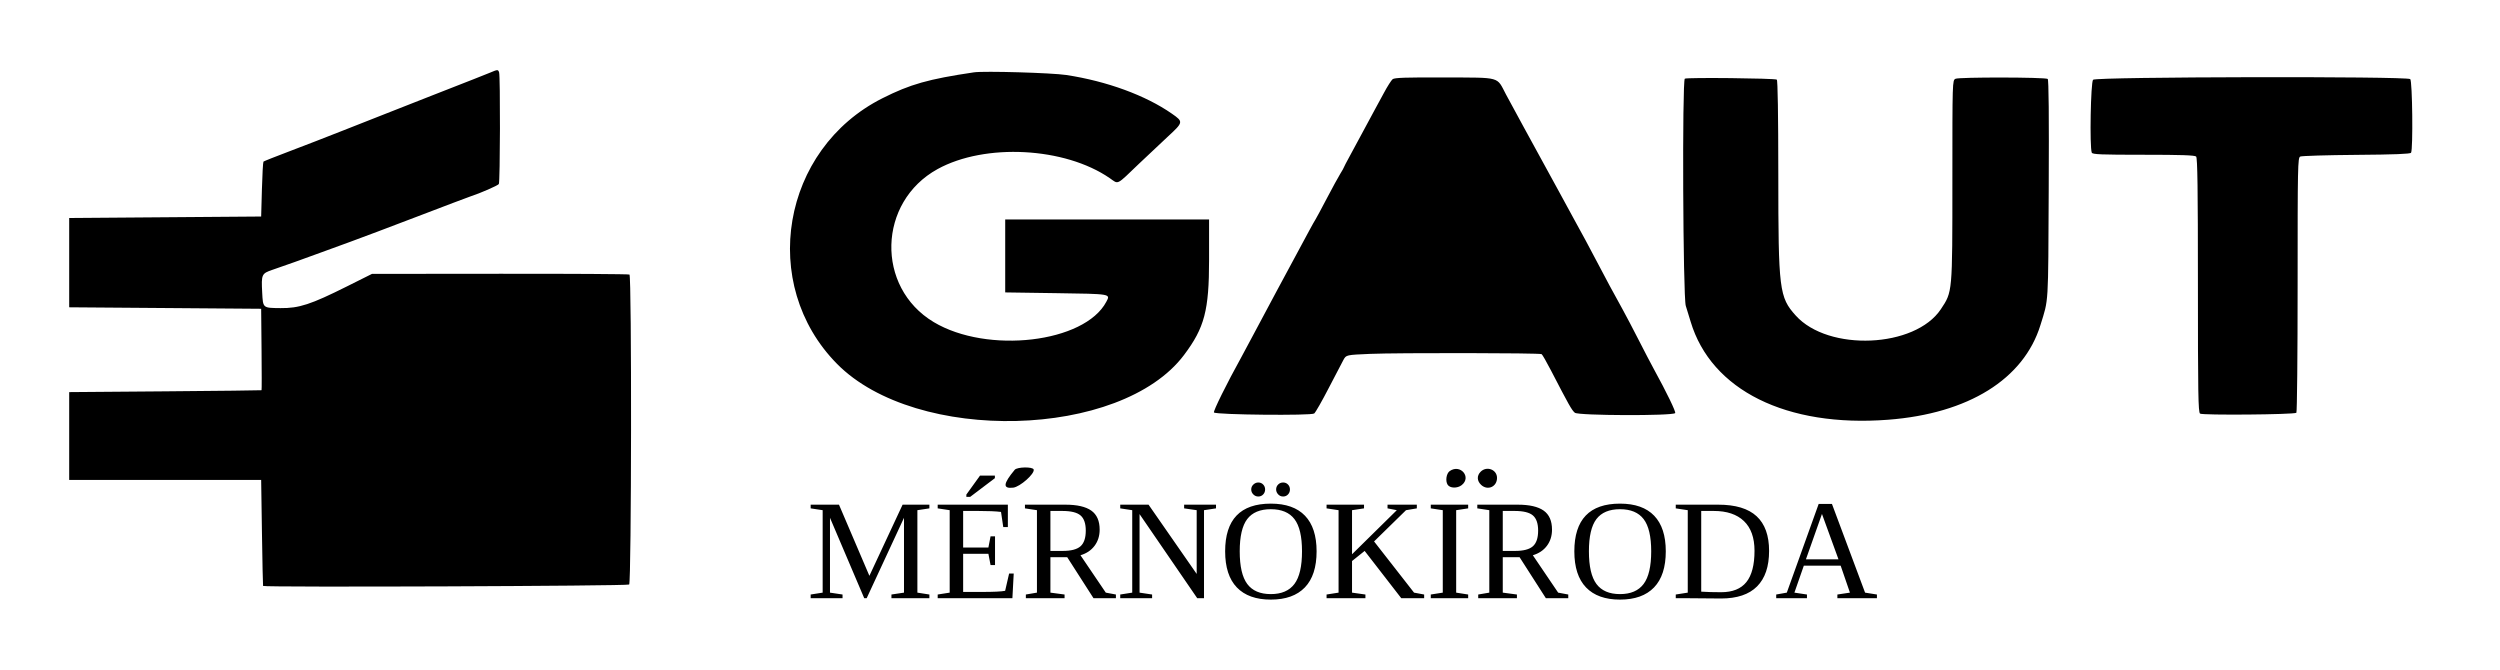
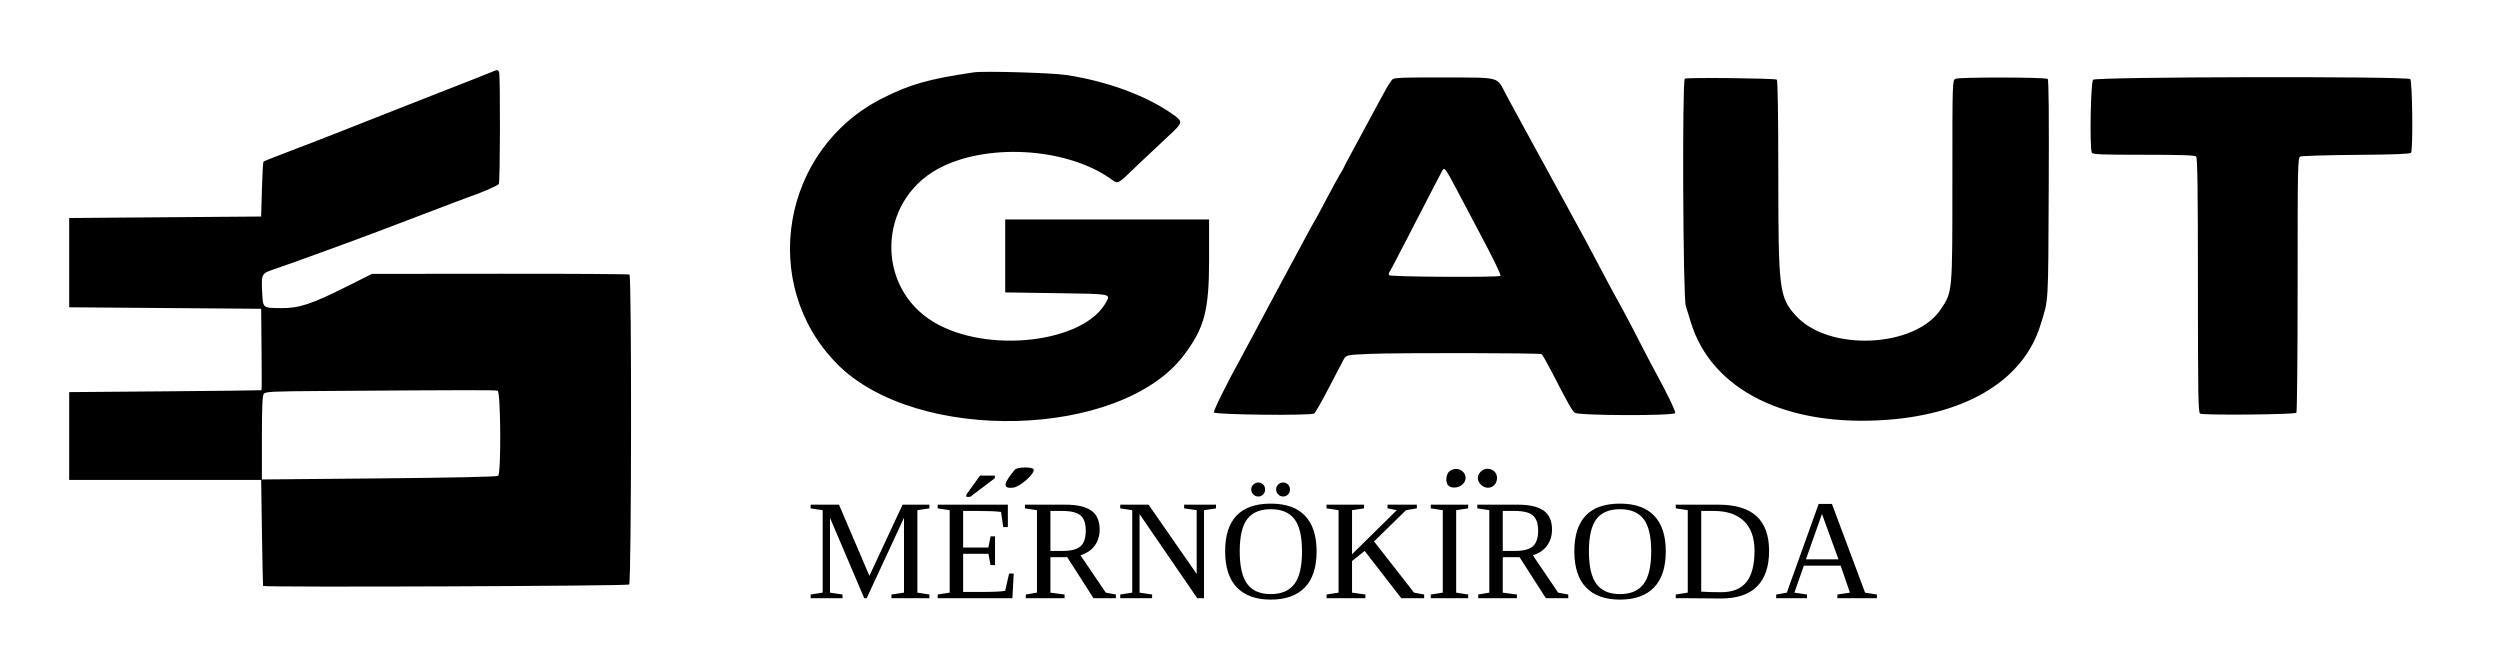
<svg xmlns="http://www.w3.org/2000/svg" viewBox="0 0 1680 450" role="img" aria-label="GAUT Mérnökiroda">
-   <path class="logo-ink" d="M 329 48.95 C 326.52 49.99, 321.57 51.96, 318 53.33 C 314.42 54.70, 301.82 59.64, 290 64.30 C 278.17 68.97, 264.22 74.45, 259 76.49 C 253.77 78.52, 240.95 83.58, 230.50 87.72 C 220.05 91.86, 203.87 98.13, 194.55 101.65 C 185.23 105.17, 177.36 108.30, 177.05 108.60 C 176.75 108.91, 176.27 117.33, 176 127.33 L 175.50 145.50 111 146 L 46.50 146.50 46.50 176.50 L 46.50 206.50 111 207 L 175.50 207.50 175.76 234.75 C 175.91 249.73, 175.91 262.10, 175.76 262.23 C 175.62 262.35, 146.47 262.69, 111 262.98 L 46.50 263.50 46.50 293 L 46.50 322.50 111 322.50 L 175.50 322.50 176.03 358 C 176.32 377.52, 176.66 393.61, 176.78 393.75 C 177.68 394.78, 421.76 393.83, 422.80 392.80 C 424.35 391.24, 424.56 185.46, 423.00 184.50 C 422.46 184.16, 383.30 183.92, 335.99 183.97 L 249.97 184.05 233.23 192.42 C 208.84 204.62, 201.00 207.18, 188.52 207.05 C 176.51 206.93, 176.75 207.13, 176.19 196.57 C 175.55 184.33, 175.80 183.80, 183.21 181.27 C 191.30 178.52, 204.23 173.91, 215 169.93 C 219.67 168.20, 228.90 164.84, 235.50 162.45 C 242.10 160.06, 262.35 152.43, 280.50 145.48 C 298.65 138.53, 314.62 132.49, 316 132.04 C 322.70 129.86, 334.57 124.69, 335.22 123.66 C 336.11 122.27, 336.26 50.86, 335.39 48.58 C 334.64 46.62, 334.52 46.63, 329 48.95 M 654.50 48.61 C 623.88 53.15, 611.74 56.58, 593 66.02 C 525.17 100.15, 509.66 191.00, 562.50 244.54 C 615.72 298.44, 753.30 294.91, 795.67 238.55 C 809.45 220.23, 812.50 208.62, 812.50 174.50 L 812.50 147.50 744 147.50 L 675.50 147.50 675.50 172 L 675.50 196.50 709.66 197 C 746.94 197.54, 746.28 197.43, 743.45 202.78 C 728.90 230.38, 663.55 238.07, 627.44 216.43 C 588.34 193.01, 589.82 135.73, 630.09 113.60 C 662.03 96.06, 715.50 98.88, 745.74 119.71 C 751.88 123.94, 749.77 124.99, 765.50 109.94 C 771 104.68, 779.61 96.58, 784.65 91.93 C 795.31 82.10, 795.35 81.86, 787.49 76.38 C 769.81 64.07, 743.83 54.56, 716.55 50.40 C 706.87 48.93, 661.26 47.61, 654.50 48.61 M 935.86 53.21 C 934.97 53.92, 932.30 58.10, 929.95 62.50 C 927.59 66.90, 924.87 71.91, 923.90 73.64 C 922.94 75.37, 919.78 81.22, 916.89 86.64 C 914.01 92.06, 909.70 100.04, 907.32 104.37 C 904.94 108.70, 903 112.42, 903 112.64 C 903 112.86, 901.95 114.71, 900.67 116.77 C 899.39 118.82, 895.28 126.35, 891.53 133.50 C 887.78 140.65, 884.40 146.95, 884.00 147.50 C 883.61 148.05, 881.71 151.42, 879.78 155 C 865.56 181.34, 847.33 215.30, 842.49 224.50 C 839.30 230.55, 835.57 237.52, 834.19 240 C 824.48 257.52, 815.09 276.49, 815.79 277.19 C 817.36 278.76, 881.28 279.40, 883.15 277.86 C 884.06 277.11, 888.44 269.43, 892.89 260.79 C 897.34 252.15, 901.81 243.60, 902.82 241.79 C 904.66 238.50, 904.66 238.50, 920.58 237.81 C 939.16 237.02, 1034.63 237.15, 1035.97 237.98 C 1036.47 238.29, 1039.32 243.25, 1042.30 249.02 C 1054.44 272.46, 1056.19 275.57, 1058.30 277.37 C 1060.58 279.32, 1123.78 279.54, 1125.71 277.61 C 1126.40 276.92, 1119.96 263.62, 1111.40 248.04 C 1109.45 244.48, 1104.89 235.75, 1101.27 228.63 C 1097.66 221.52, 1092.68 212.05, 1090.22 207.59 C 1082.52 193.64, 1080.47 189.83, 1074.00 177.50 C 1070.53 170.90, 1066.72 163.70, 1065.51 161.50 C 1064.31 159.30, 1060.62 152.55, 1057.31 146.50 C 1054.00 140.45, 1049.59 132.35, 1047.51 128.50 C 1045.43 124.65, 1042.72 119.70, 1041.49 117.50 C 1040.25 115.30, 1037.54 110.35, 1035.47 106.50 C 1033.40 102.65, 1028.23 93.20, 1023.98 85.50 C 1019.73 77.80, 1014.36 67.90, 1012.04 63.50 C 1005.56 51.21, 1009.16 52.21, 970.75 52.05 C 944.93 51.95, 937.12 52.20, 935.86 53.21 M 1132.20 52.87 C 1130.35 54.01, 1130.96 199.54, 1132.84 205.50 C 1133.54 207.70, 1135.01 212.49, 1136.11 216.16 C 1149.94 262.22, 1200.54 287.33, 1268.92 282.06 C 1322.75 277.92, 1359.94 254.79, 1371.16 218.50 C 1376.75 200.44, 1376.36 206.81, 1376.74 127.08 C 1376.97 77.82, 1376.75 53.46, 1376.06 53.04 C 1374.12 51.84, 1316.31 51.76, 1314.08 52.95 C 1312.00 54.06, 1312 54.15, 1312 121.43 C 1312 197.17, 1312.10 195.95, 1304.27 207.76 C 1286.95 233.88, 1228.65 236.43, 1206.71 212.02 C 1195.64 199.71, 1195.04 194.84, 1195.02 117.30 C 1195.00 77.04, 1194.64 53.89, 1194.01 53.51 C 1192.50 52.57, 1133.67 51.96, 1132.20 52.87 M 1406.55 53.59 C 1404.95 55.18, 1404.17 98.68, 1405.67 102.58 C 1406.12 103.76, 1411.82 104, 1440.40 104 C 1465.66 104, 1474.91 104.31, 1475.80 105.20 C 1476.71 106.11, 1477 126.66, 1477 191.57 C 1477 264.39, 1477.20 276.92, 1478.43 277.94 C 1479.87 279.14, 1541.18 278.62, 1543.16 277.40 C 1543.62 277.11, 1544 238.44, 1544 191.47 C 1544 111.12, 1544.10 106.02, 1545.75 105.21 C 1546.71 104.74, 1563.70 104.23, 1583.50 104.07 C 1609.15 103.87, 1619.71 103.46, 1620.23 102.64 C 1621.64 100.44, 1621.13 54.35, 1619.68 53.15 C 1617.28 51.16, 1408.55 51.58, 1406.55 53.59 M 969.18 114.72 C 968.68 115.70, 965.79 121.22, 962.77 127 C 959.74 132.77, 952.19 147.40, 945.99 159.50 C 939.79 171.60, 934.29 182.04, 933.77 182.70 C 933.25 183.37, 933.11 184.38, 933.47 184.95 C 934.17 186.08, 1007.16 186.50, 1008.28 185.38 C 1008.88 184.78, 1003.11 172.95, 992.97 154 C 990.17 148.77, 984.29 137.65, 979.89 129.27 C 971.33 112.98, 970.59 111.97, 969.18 114.72 M 217.50 262.74 C 182.26 262.98, 178.37 263.17, 177.25 264.69 C 176.32 265.95, 176 273.53, 176 294.29 L 176 322.20 254.75 321.48 C 304.77 321.02, 333.95 320.39, 334.75 319.75 C 336.84 318.07, 336.52 263.41, 334.41 262.60 C 332.94 262.04, 317.77 262.05, 217.50 262.74 M 681.89 315.70 C 674.03 325.16, 673.74 328.51, 680.85 327.71 C 685.45 327.19, 695.47 318.32, 694.63 315.50 C 694.06 313.56, 683.54 313.73, 681.89 315.70 M 974.22 316.55 C 971.94 318.15, 971.18 323.16, 972.81 325.73 C 974.35 328.15, 979.34 328.30, 982.26 326.00 C 989.07 320.64, 981.34 311.56, 974.22 316.55 M 995 317 C 992.34 319.65, 992.47 323.15, 995.31 325.82 C 999.66 329.91, 1006 327.14, 1006 321.15 C 1006 315.54, 999.06 312.93, 995 317" />
+   <path class="logo-ink" fill-rule="evenodd" d="M 329 48.95 C 326.52 49.99, 321.57 51.96, 318 53.33 C 314.42 54.70, 301.82 59.64, 290 64.30 C 278.17 68.97, 264.22 74.45, 259 76.49 C 253.77 78.52, 240.95 83.58, 230.50 87.72 C 220.05 91.86, 203.87 98.13, 194.55 101.65 C 185.23 105.17, 177.36 108.30, 177.05 108.60 C 176.75 108.91, 176.27 117.33, 176 127.33 L 175.50 145.50 111 146 L 46.50 146.50 46.50 176.50 L 46.50 206.50 111 207 L 175.50 207.50 175.76 234.75 C 175.91 249.73, 175.91 262.10, 175.76 262.23 C 175.62 262.35, 146.47 262.69, 111 262.98 L 46.50 263.50 46.50 293 L 46.50 322.50 111 322.50 L 175.50 322.50 176.03 358 C 176.32 377.52, 176.66 393.61, 176.78 393.75 C 177.68 394.78, 421.76 393.83, 422.80 392.80 C 424.35 391.24, 424.56 185.46, 423.00 184.50 C 422.46 184.16, 383.30 183.92, 335.99 183.97 L 249.97 184.05 233.23 192.42 C 208.84 204.62, 201.00 207.18, 188.52 207.05 C 176.51 206.93, 176.75 207.13, 176.19 196.57 C 175.55 184.33, 175.80 183.80, 183.21 181.27 C 191.30 178.52, 204.23 173.91, 215 169.93 C 219.67 168.20, 228.90 164.84, 235.50 162.45 C 242.10 160.06, 262.35 152.43, 280.50 145.48 C 298.65 138.53, 314.62 132.49, 316 132.04 C 322.70 129.86, 334.57 124.69, 335.22 123.66 C 336.11 122.27, 336.26 50.86, 335.39 48.58 C 334.64 46.62, 334.52 46.63, 329 48.95 M 654.50 48.61 C 623.88 53.15, 611.74 56.58, 593 66.02 C 525.17 100.15, 509.66 191.00, 562.50 244.54 C 615.72 298.44, 753.30 294.91, 795.67 238.55 C 809.45 220.23, 812.50 208.62, 812.50 174.50 L 812.50 147.50 744 147.50 L 675.50 147.50 675.50 172 L 675.50 196.50 709.66 197 C 746.94 197.54, 746.28 197.43, 743.45 202.78 C 728.90 230.38, 663.55 238.07, 627.44 216.43 C 588.34 193.01, 589.82 135.73, 630.09 113.60 C 662.03 96.06, 715.50 98.88, 745.74 119.71 C 751.88 123.94, 749.77 124.99, 765.50 109.94 C 771 104.68, 779.61 96.58, 784.65 91.93 C 795.31 82.10, 795.35 81.86, 787.49 76.38 C 769.81 64.07, 743.83 54.56, 716.55 50.40 C 706.87 48.93, 661.26 47.61, 654.50 48.61 M 935.86 53.21 C 934.97 53.92, 932.30 58.10, 929.95 62.50 C 927.59 66.90, 924.87 71.91, 923.90 73.64 C 922.94 75.37, 919.78 81.22, 916.89 86.64 C 914.01 92.06, 909.70 100.04, 907.32 104.37 C 904.94 108.70, 903 112.42, 903 112.64 C 903 112.86, 901.95 114.71, 900.67 116.77 C 899.39 118.82, 895.28 126.35, 891.53 133.50 C 887.78 140.65, 884.40 146.95, 884.00 147.50 C 883.61 148.05, 881.71 151.42, 879.78 155 C 865.56 181.34, 847.33 215.30, 842.49 224.50 C 839.30 230.55, 835.57 237.52, 834.19 240 C 824.48 257.52, 815.09 276.49, 815.79 277.19 C 817.36 278.76, 881.28 279.40, 883.15 277.86 C 884.06 277.11, 888.44 269.43, 892.89 260.79 C 897.34 252.15, 901.81 243.60, 902.82 241.79 C 904.66 238.50, 904.66 238.50, 920.58 237.81 C 939.16 237.02, 1034.63 237.15, 1035.97 237.98 C 1036.47 238.29, 1039.32 243.25, 1042.30 249.02 C 1054.44 272.46, 1056.19 275.57, 1058.30 277.37 C 1060.58 279.32, 1123.78 279.54, 1125.71 277.61 C 1126.40 276.92, 1119.96 263.62, 1111.40 248.04 C 1109.45 244.48, 1104.89 235.75, 1101.27 228.63 C 1097.66 221.52, 1092.68 212.05, 1090.22 207.59 C 1082.52 193.64, 1080.47 189.83, 1074.00 177.50 C 1070.53 170.90, 1066.72 163.70, 1065.51 161.50 C 1064.31 159.30, 1060.62 152.55, 1057.31 146.50 C 1054.00 140.45, 1049.59 132.35, 1047.51 128.50 C 1045.43 124.65, 1042.72 119.70, 1041.49 117.50 C 1040.25 115.30, 1037.54 110.35, 1035.47 106.50 C 1033.40 102.65, 1028.23 93.20, 1023.98 85.50 C 1019.73 77.80, 1014.36 67.90, 1012.04 63.50 C 1005.56 51.21, 1009.16 52.21, 970.75 52.05 C 944.93 51.95, 937.12 52.20, 935.86 53.21 M 1132.20 52.87 C 1130.35 54.01, 1130.96 199.54, 1132.84 205.50 C 1133.54 207.70, 1135.01 212.49, 1136.11 216.16 C 1149.94 262.22, 1200.54 287.33, 1268.92 282.06 C 1322.75 277.92, 1359.94 254.79, 1371.16 218.50 C 1376.75 200.44, 1376.36 206.81, 1376.74 127.08 C 1376.97 77.82, 1376.75 53.46, 1376.06 53.04 C 1374.12 51.84, 1316.31 51.76, 1314.08 52.95 C 1312.00 54.06, 1312 54.15, 1312 121.43 C 1312 197.17, 1312.10 195.95, 1304.27 207.76 C 1286.95 233.88, 1228.65 236.43, 1206.71 212.02 C 1195.64 199.71, 1195.04 194.84, 1195.02 117.30 C 1195.00 77.04, 1194.64 53.89, 1194.01 53.51 C 1192.50 52.57, 1133.67 51.96, 1132.20 52.87 M 1406.55 53.59 C 1404.95 55.18, 1404.17 98.68, 1405.67 102.58 C 1406.12 103.76, 1411.82 104, 1440.40 104 C 1465.66 104, 1474.91 104.31, 1475.80 105.20 C 1476.71 106.11, 1477 126.66, 1477 191.57 C 1477 264.39, 1477.20 276.92, 1478.43 277.94 C 1479.87 279.14, 1541.18 278.62, 1543.16 277.40 C 1543.62 277.11, 1544 238.44, 1544 191.47 C 1544 111.12, 1544.10 106.02, 1545.75 105.21 C 1546.71 104.74, 1563.70 104.23, 1583.50 104.07 C 1609.15 103.87, 1619.71 103.46, 1620.23 102.64 C 1621.64 100.44, 1621.13 54.35, 1619.68 53.15 C 1617.28 51.16, 1408.55 51.58, 1406.55 53.59 M 969.18 114.72 C 968.68 115.70, 965.79 121.22, 962.77 127 C 959.74 132.77, 952.19 147.40, 945.99 159.50 C 939.79 171.60, 934.29 182.04, 933.77 182.70 C 933.25 183.37, 933.11 184.38, 933.47 184.95 C 934.17 186.08, 1007.16 186.50, 1008.28 185.38 C 1008.88 184.78, 1003.11 172.95, 992.97 154 C 990.17 148.77, 984.29 137.65, 979.89 129.27 C 971.33 112.98, 970.59 111.97, 969.18 114.72 M 217.50 262.74 C 182.26 262.98, 178.37 263.17, 177.25 264.69 C 176.32 265.95, 176 273.53, 176 294.29 L 176 322.20 254.75 321.48 C 304.77 321.02, 333.95 320.39, 334.75 319.75 C 336.84 318.07, 336.52 263.41, 334.41 262.60 C 332.94 262.04, 317.77 262.05, 217.50 262.74 M 681.89 315.70 C 674.03 325.16, 673.74 328.51, 680.85 327.71 C 685.45 327.19, 695.47 318.32, 694.63 315.50 C 694.06 313.56, 683.54 313.73, 681.89 315.70 M 974.22 316.55 C 971.94 318.15, 971.18 323.16, 972.81 325.73 C 974.35 328.15, 979.34 328.30, 982.26 326.00 C 989.07 320.64, 981.34 311.56, 974.22 316.55 M 995 317 C 992.34 319.65, 992.47 323.15, 995.31 325.82 C 999.66 329.91, 1006 327.14, 1006 321.15 C 1006 315.54, 999.06 312.93, 995 317" />
  <text class="logo-desc" x="542" y="402" font-size="96" textLength="1072" lengthAdjust="spacing">MÉRNÖKIRODA</text>
</svg>
